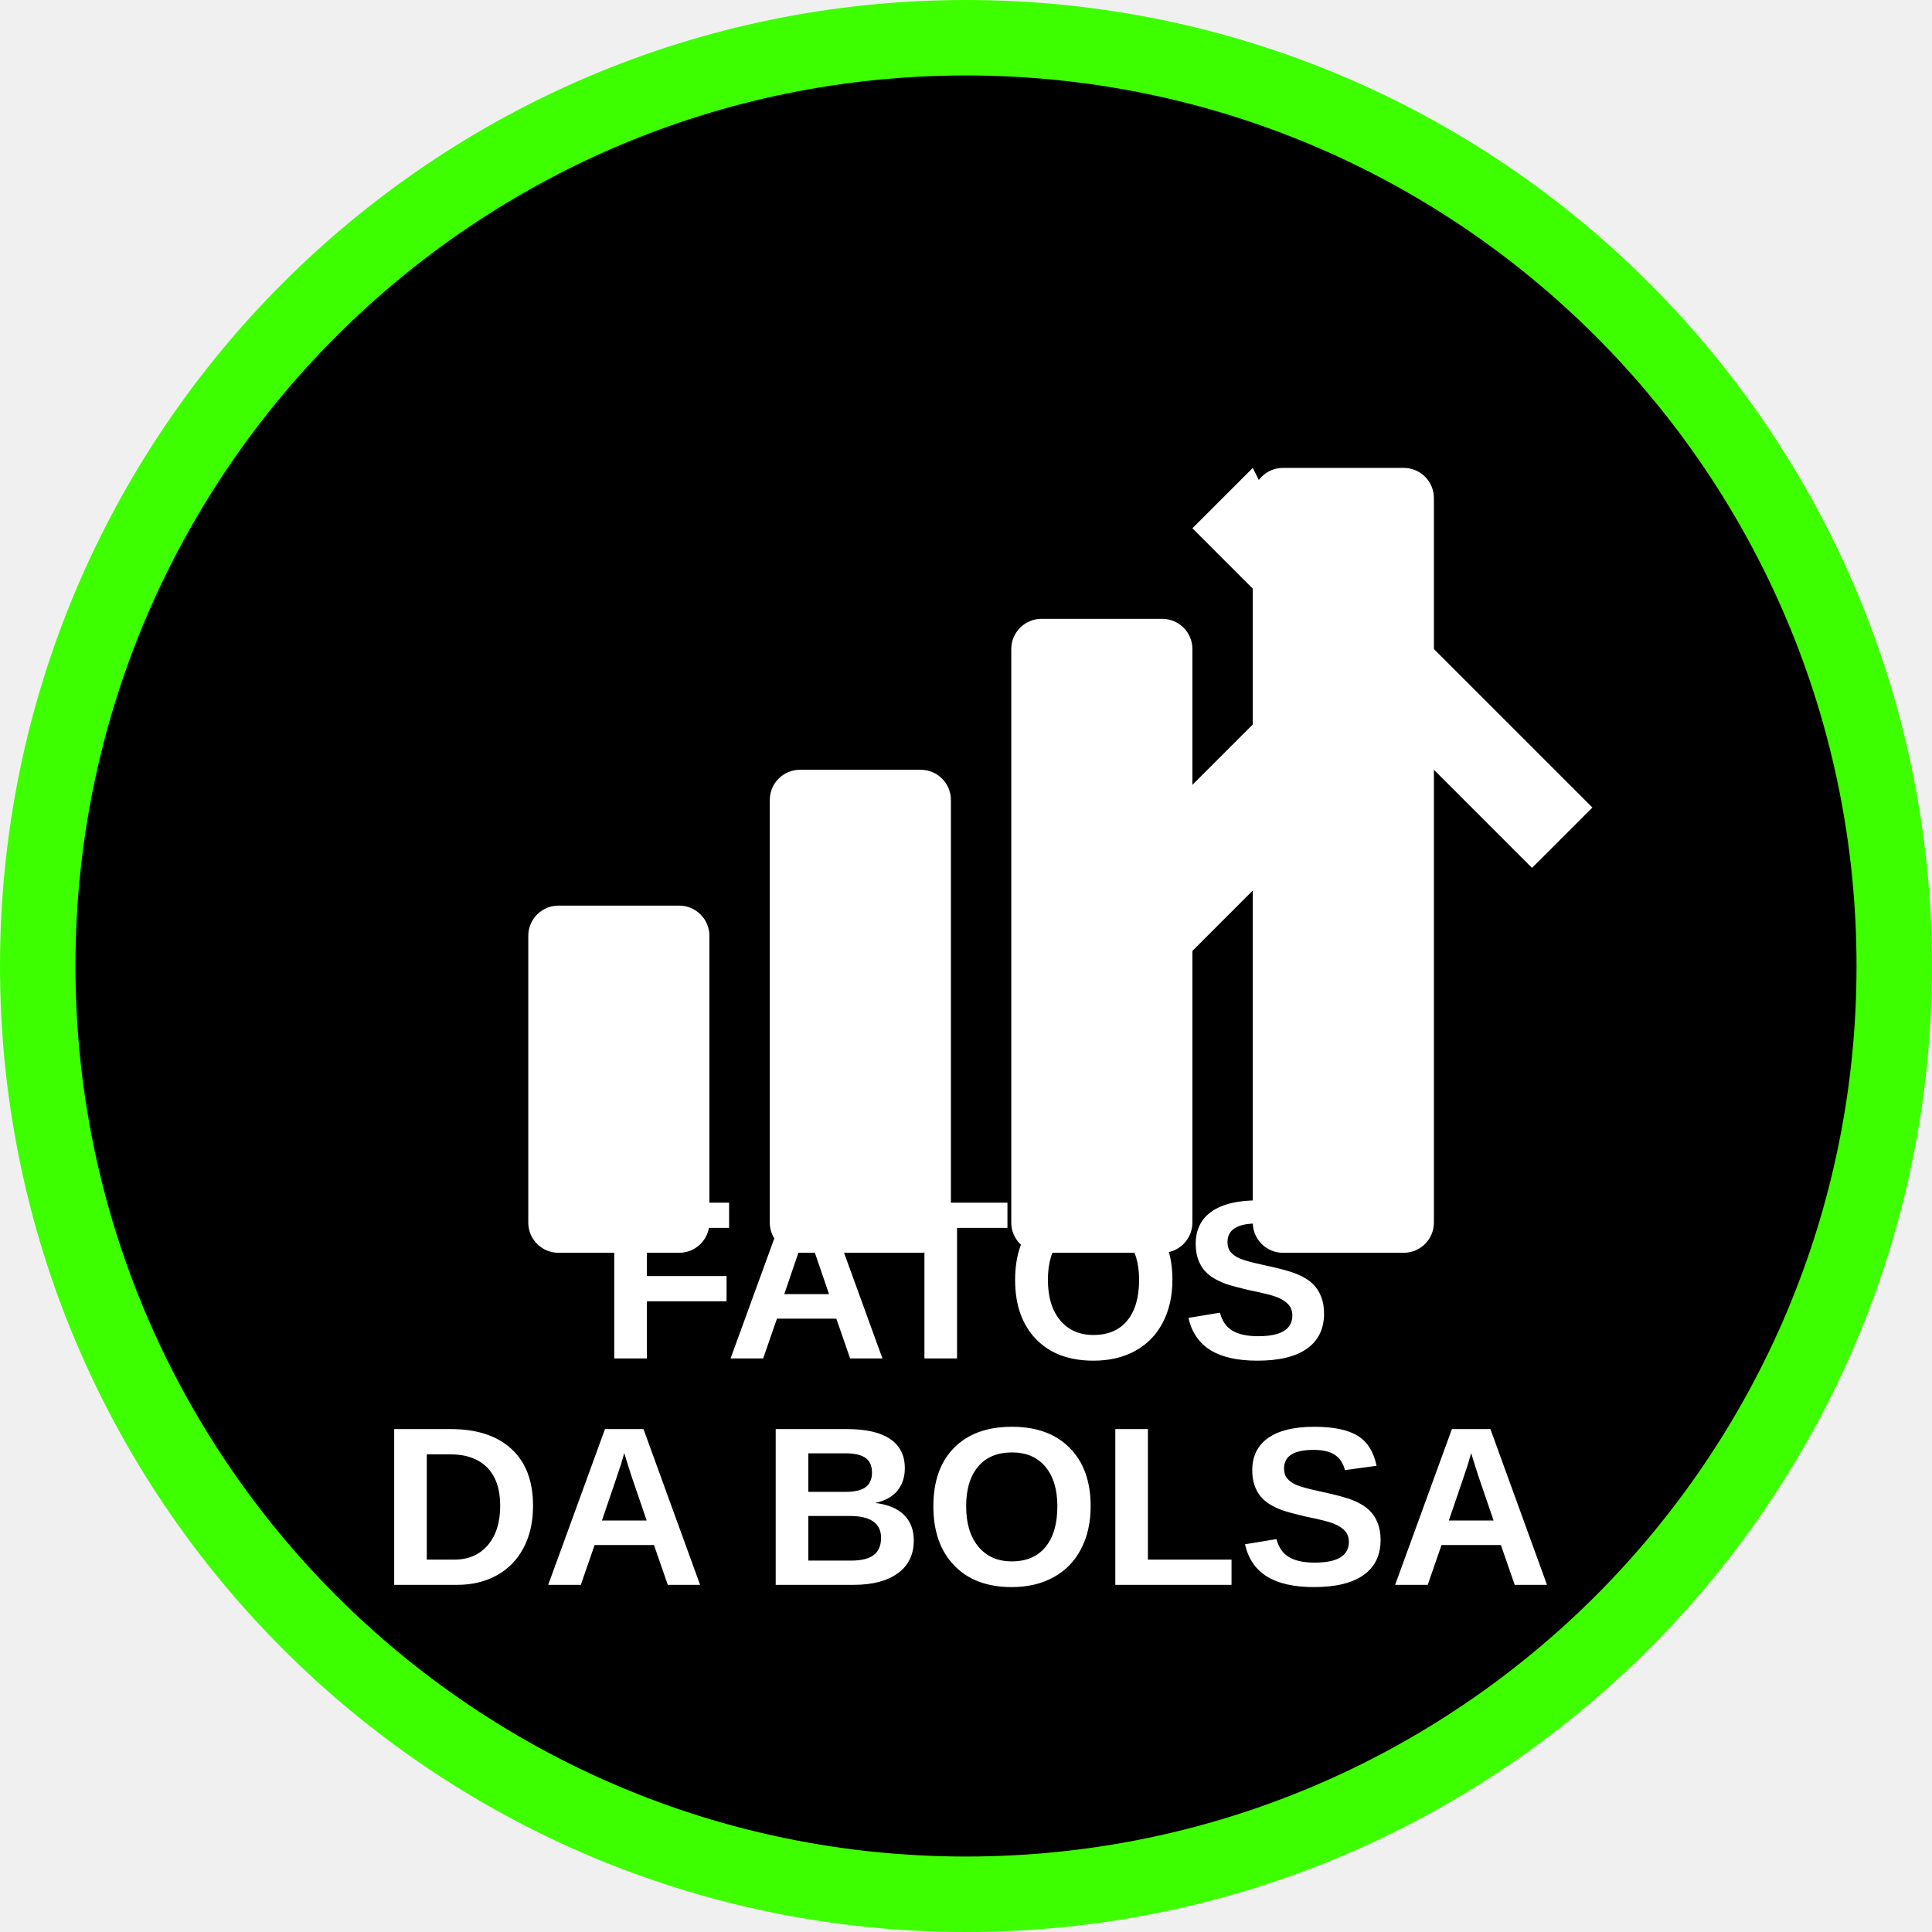
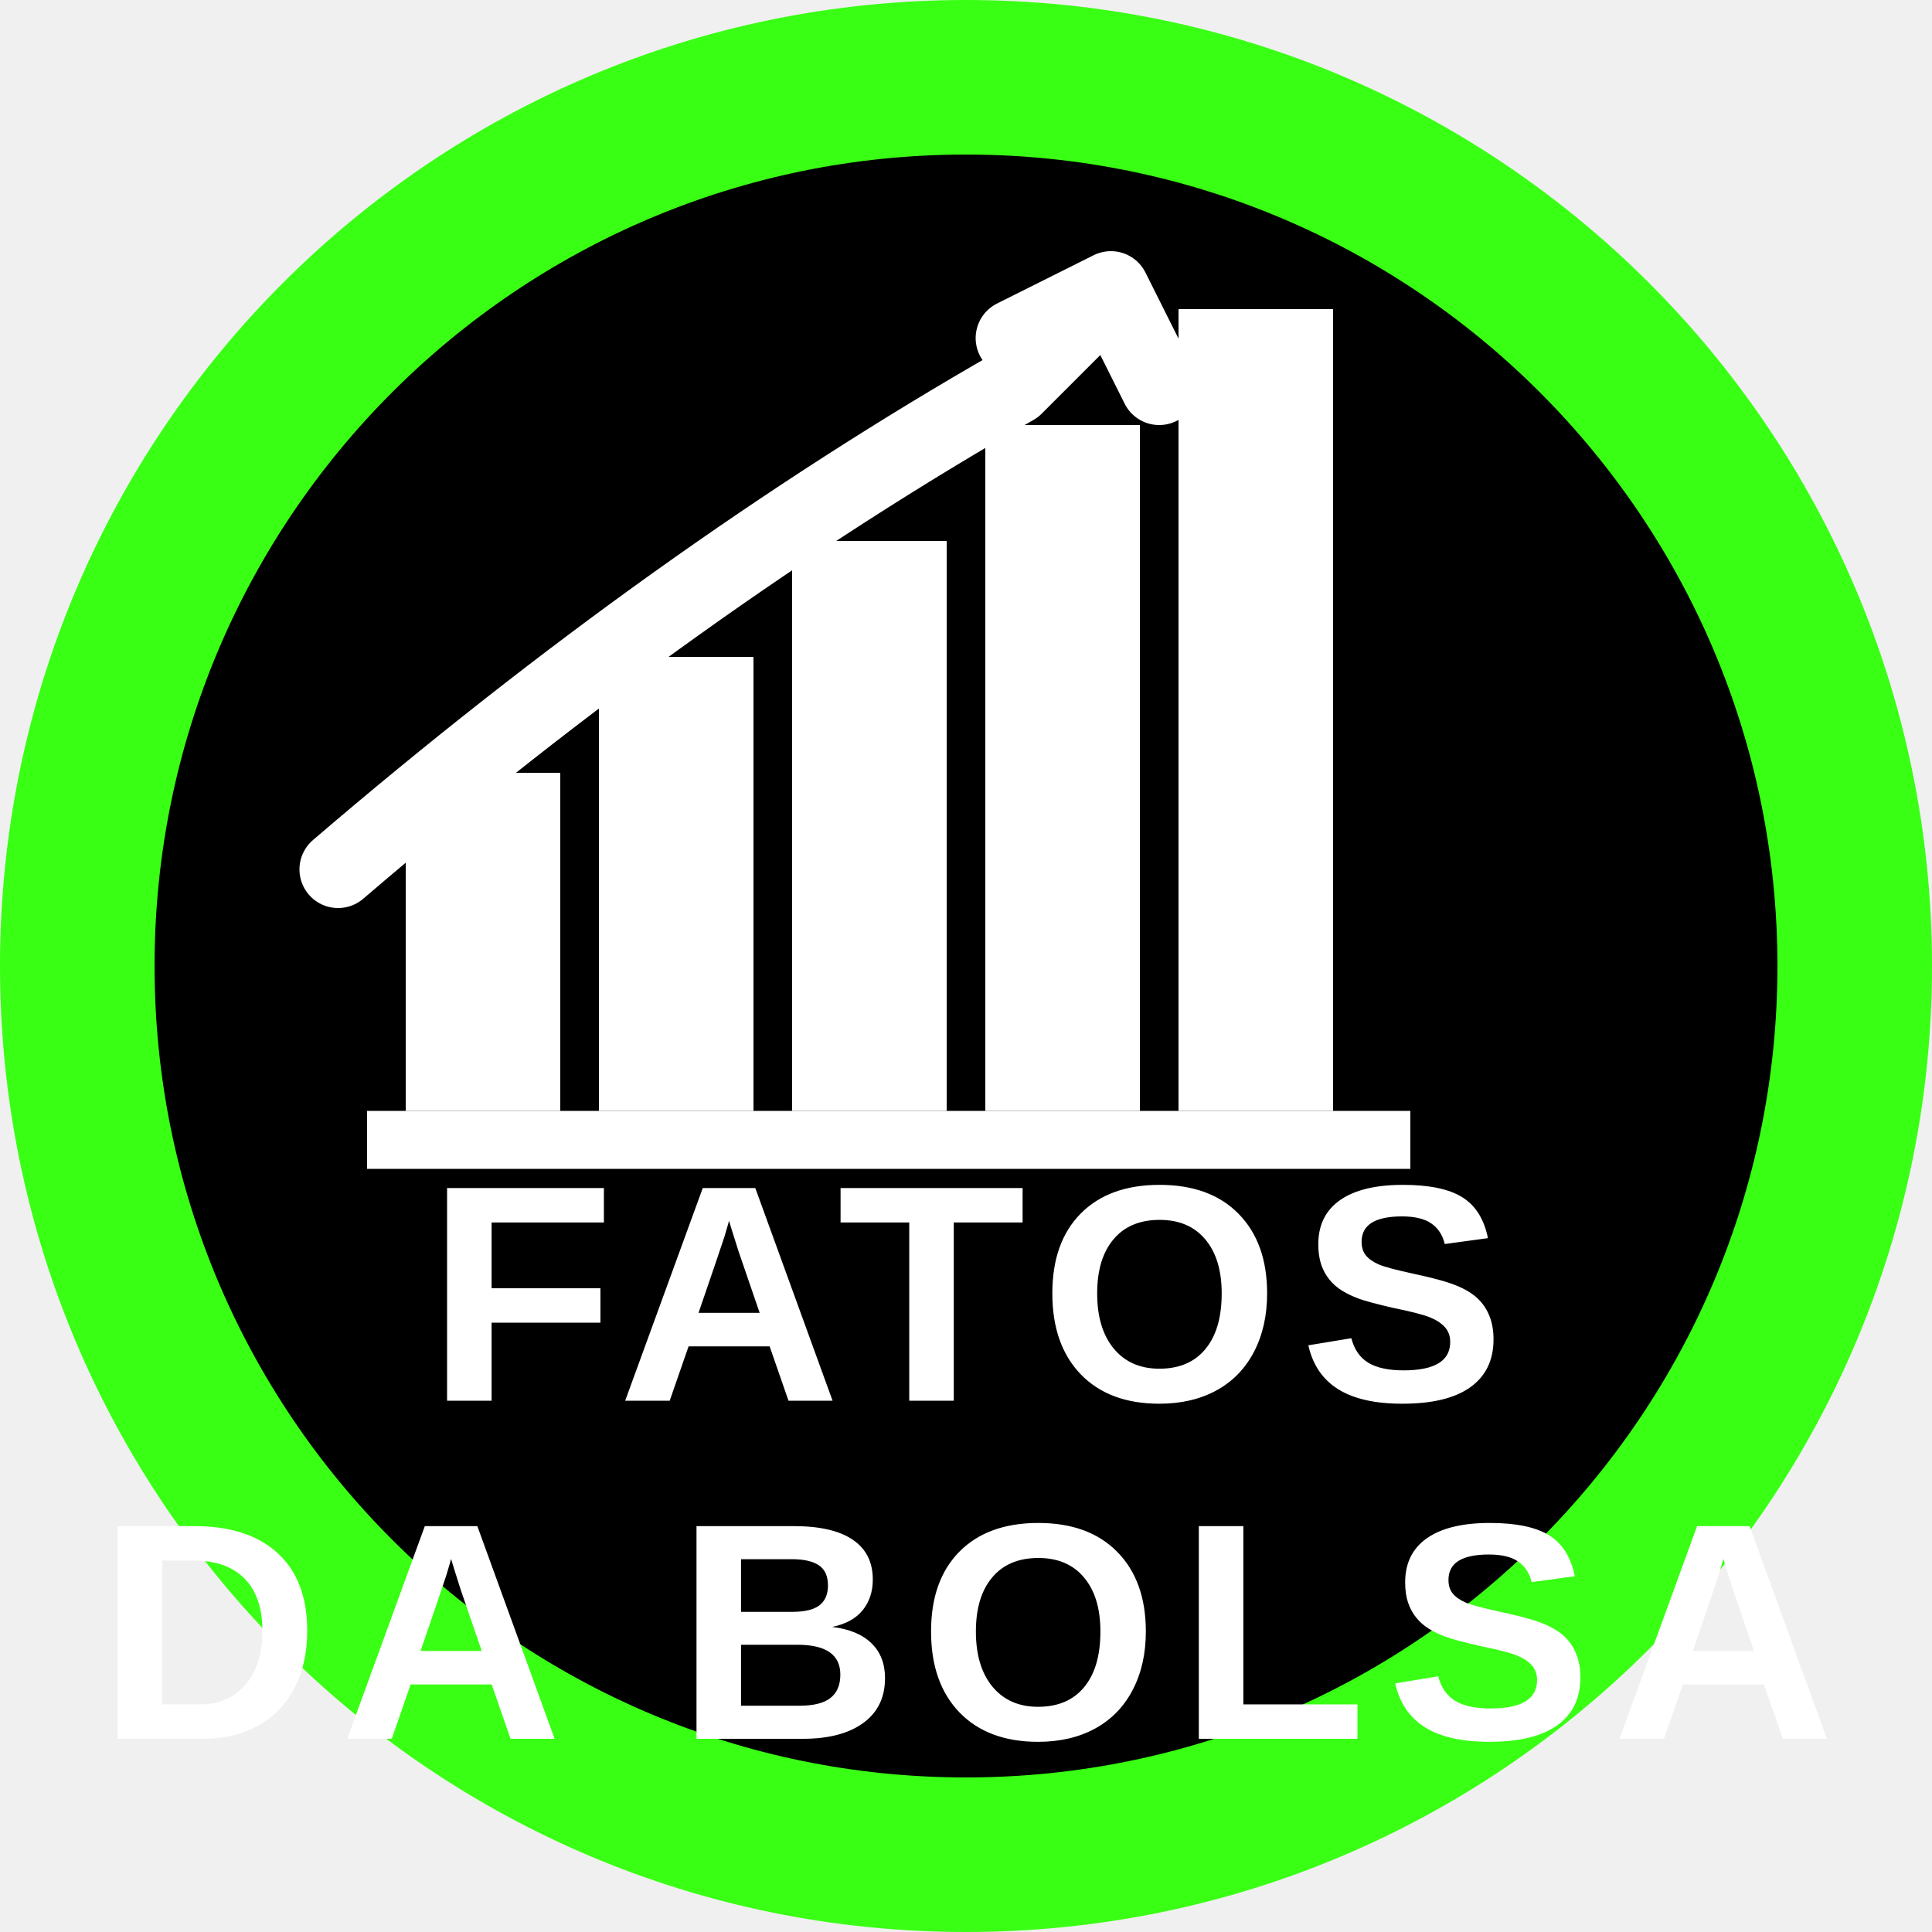
- <svg xmlns="http://www.w3.org/2000/svg" viewBox="0 0 512 512">
-   <circle cx="256" cy="256" r="246" fill="#000000" stroke="#3dff00" stroke-width="20" />
+ <svg xmlns="http://www.w3.org/2000/svg" viewBox="0 0 200 200" role="img" aria-labelledby="title desc">
+   <circle cx="100" cy="100" r="92" fill="#000000" stroke="#39ff14" stroke-width="16" />
  <g fill="#ffffff">
-     <rect x="140" y="240" width="48" height="92" rx="8" />
-     <rect x="204" y="204" width="48" height="128" rx="8" />
-     <rect x="268" y="164" width="48" height="168" rx="8" />
-     <rect x="332" y="124" width="48" height="208" rx="8" />
-     <path d="M332 124l-16 16 34 34-62 62 22 22 62-62 34 34 16-16-56-56a12 12 0 0 0-17 0z" />
+     <rect x="42" y="80" width="16" height="35" />
+     <rect x="62" y="68" width="16" height="47" />
+     <rect x="82" y="56" width="16" height="59" />
+     <rect x="102" y="44" width="16" height="71" />
+     <rect x="122" y="32" width="16" height="83" />
+     <rect x="38" y="115" width="108" height="6" />
  </g>
-   <g fill="#ffffff" font-family="Arial, Helvetica, sans-serif" font-weight="700" text-anchor="middle">
-     <text x="256" y="360" font-size="60">FATOS</text>
-     <text x="256" y="420" font-size="60">DA BOLSA</text>
-   </g>
+   <path d="M 35 90 Q 70 60, 105 40 L 115 30 M 115 30 L 105 35 M 115 30 L 120 40" stroke="#ffffff" stroke-width="8" stroke-linecap="round" stroke-linejoin="round" fill="none" />
+   <text x="100" y="145" font-family="'Arial Black', 'Arial', sans-serif" font-weight="900" font-size="32" text-anchor="middle" letter-spacing="2" fill="#ffffff">
+     FATOS
+   </text>
+   <text x="100" y="180" font-family="'Arial Black', 'Arial', sans-serif" font-weight="900" font-size="32" text-anchor="middle" letter-spacing="2" fill="#ffffff">
+     DA BOLSA
+   </text>
</svg>
